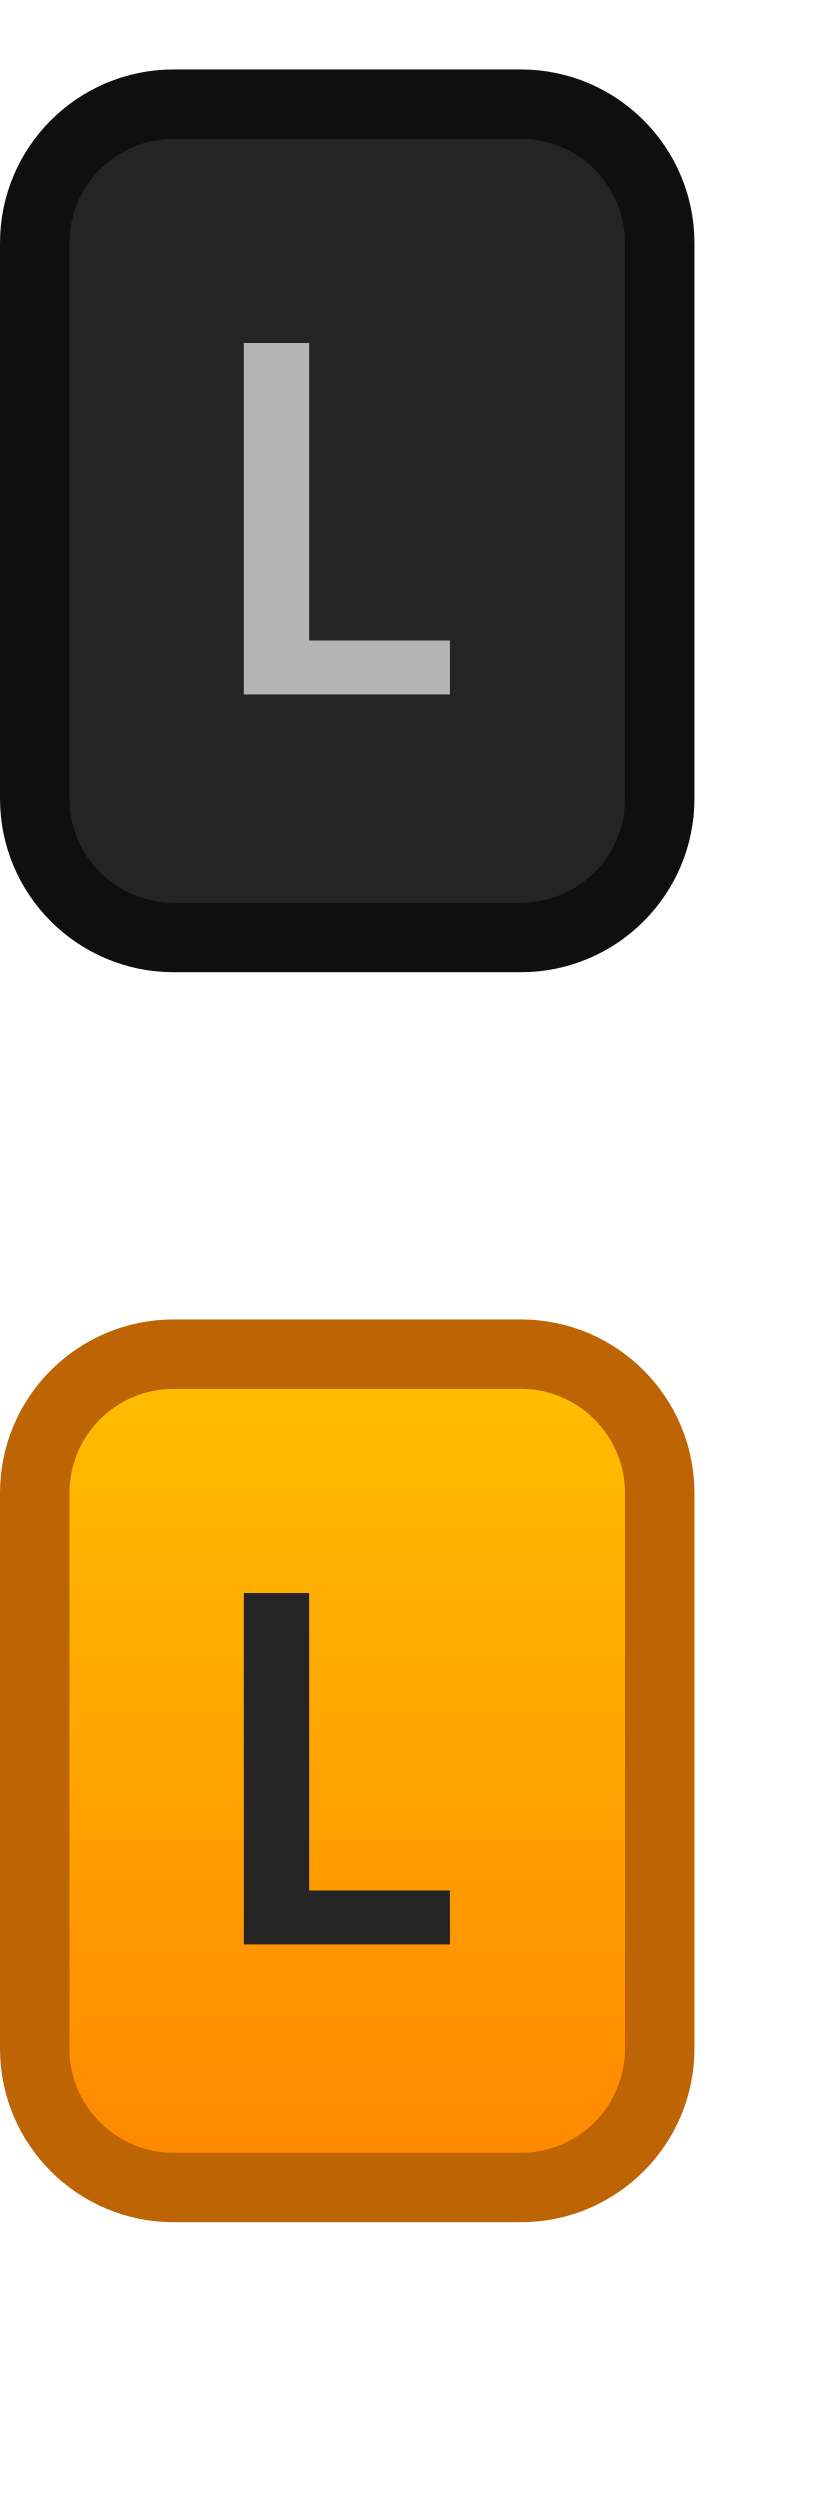
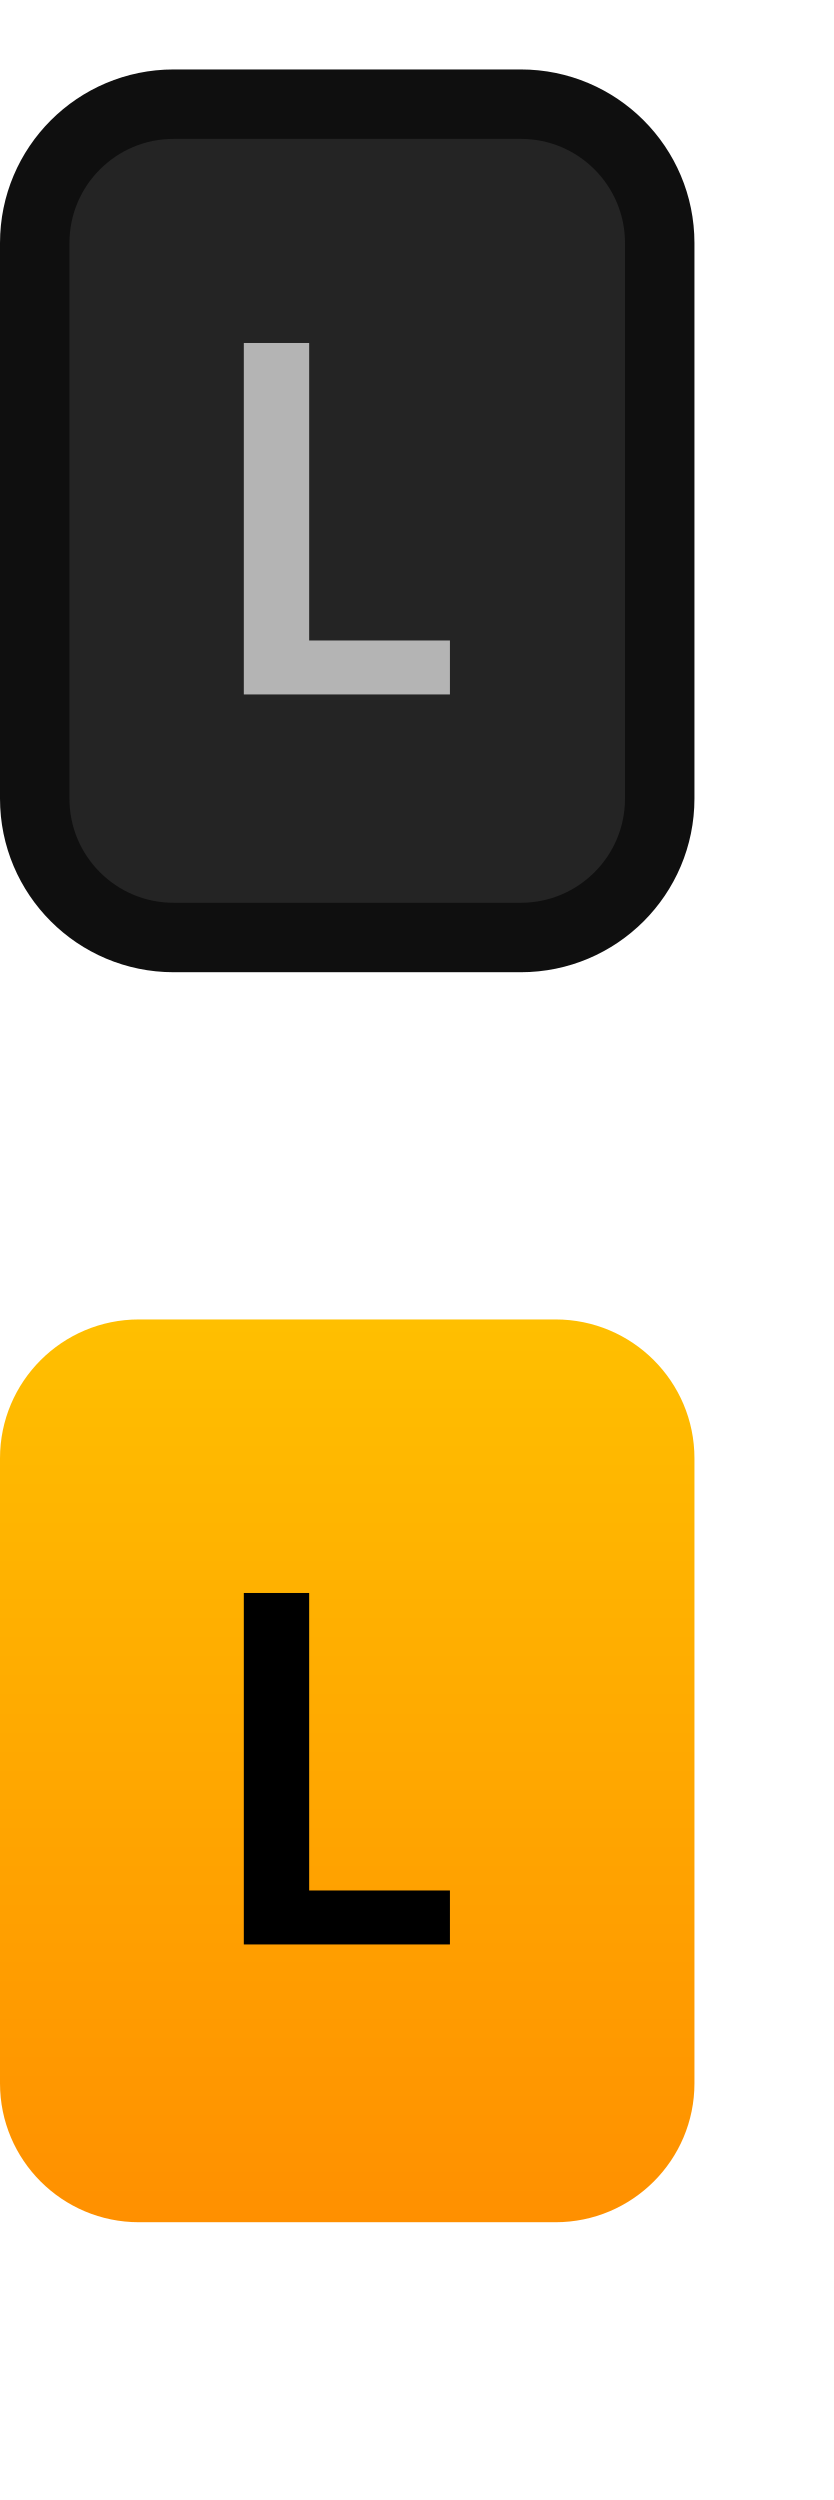
<svg xmlns="http://www.w3.org/2000/svg" xmlns:xlink="http://www.w3.org/1999/xlink" width="12px" height="36px" viewBox="0 0 12 36" version="1.1">
  <defs>
    <rect id="path-1" x="0" y="0" width="10" height="13" rx="2" />
    <filter x="-2.5%" y="-1.9%" width="105.0%" height="107.7%" filterUnits="objectBoundingBox" id="filter-2">
      <feOffset dx="0" dy="0.5" in="SourceAlpha" result="shadowOffsetOuter1" />
      <feComposite in="shadowOffsetOuter1" in2="SourceAlpha" operator="out" result="shadowOffsetOuter1" />
      <feColorMatrix values="0 0 0 0 1   0 0 0 0 1   0 0 0 0 1  0 0 0 0.05 0" type="matrix" in="shadowOffsetOuter1" />
    </filter>
    <linearGradient x1="50%" y1="0%" x2="50%" y2="100%" id="linearGradient-3">
      <stop stop-color="#FFBF00" offset="0%" />
-       <stop stop-color="#FF8700" offset="100%" />
+       <stop stop-color="#FF9000" offset="100%" />
    </linearGradient>
  </defs>
  <g id="bmp00140" stroke="none" stroke-width="1" fill="none" fill-rule="evenodd">
    <g id="Group" transform="translate(0, 1)">
      <g id="Rectangle">
        <use fill="black" fill-opacity="1" filter="url(#filter-2)" xlink:href="#path-1" />
        <rect stroke="#0F0F0F" stroke-width="1" stroke-linejoin="square" fill="#242424" fill-rule="evenodd" x="0.5" y="0.5" width="9" height="12" rx="2" />
      </g>
    </g>
-     <rect id="Rectangle" stroke="#BD6404" fill="url(#linearGradient-3)" x="0.5" y="19.5" width="9" height="12" rx="2" />
-     <g id="Font-Layer-Copy" transform="translate(3, 3)" fill-rule="nonzero">
-       <polygon id="L" fill="#B4B4B4" points="3.479 7 3.479 6.223 1.452 6.223 1.452 1.939 0.511 1.939 0.511 7" />
-       <polygon id="L" fill="#252525" points="3.479 25 3.479 24.223 1.452 24.223 1.452 19.939 0.511 19.939 0.511 25" />
+     <rect id="Rectangle" fill="url(#linearGradient-3)" x="0" y="19" width="10" height="13" rx="2" />
+     <g id="Font-Layer-Copy" transform="translate(3, 4)" fill-rule="nonzero">
+       <polygon id="L" fill="#B4B4B4" points="3.479 6 3.479 5.223 1.452 5.223 1.452 0.939 0.511 0.939 0.511 6" />
+       <polygon id="L" fill="#000000" points="3.479 24 3.479 23.223 1.452 23.223 1.452 18.939 0.511 18.939 0.511 24" />
    </g>
  </g>
</svg>
